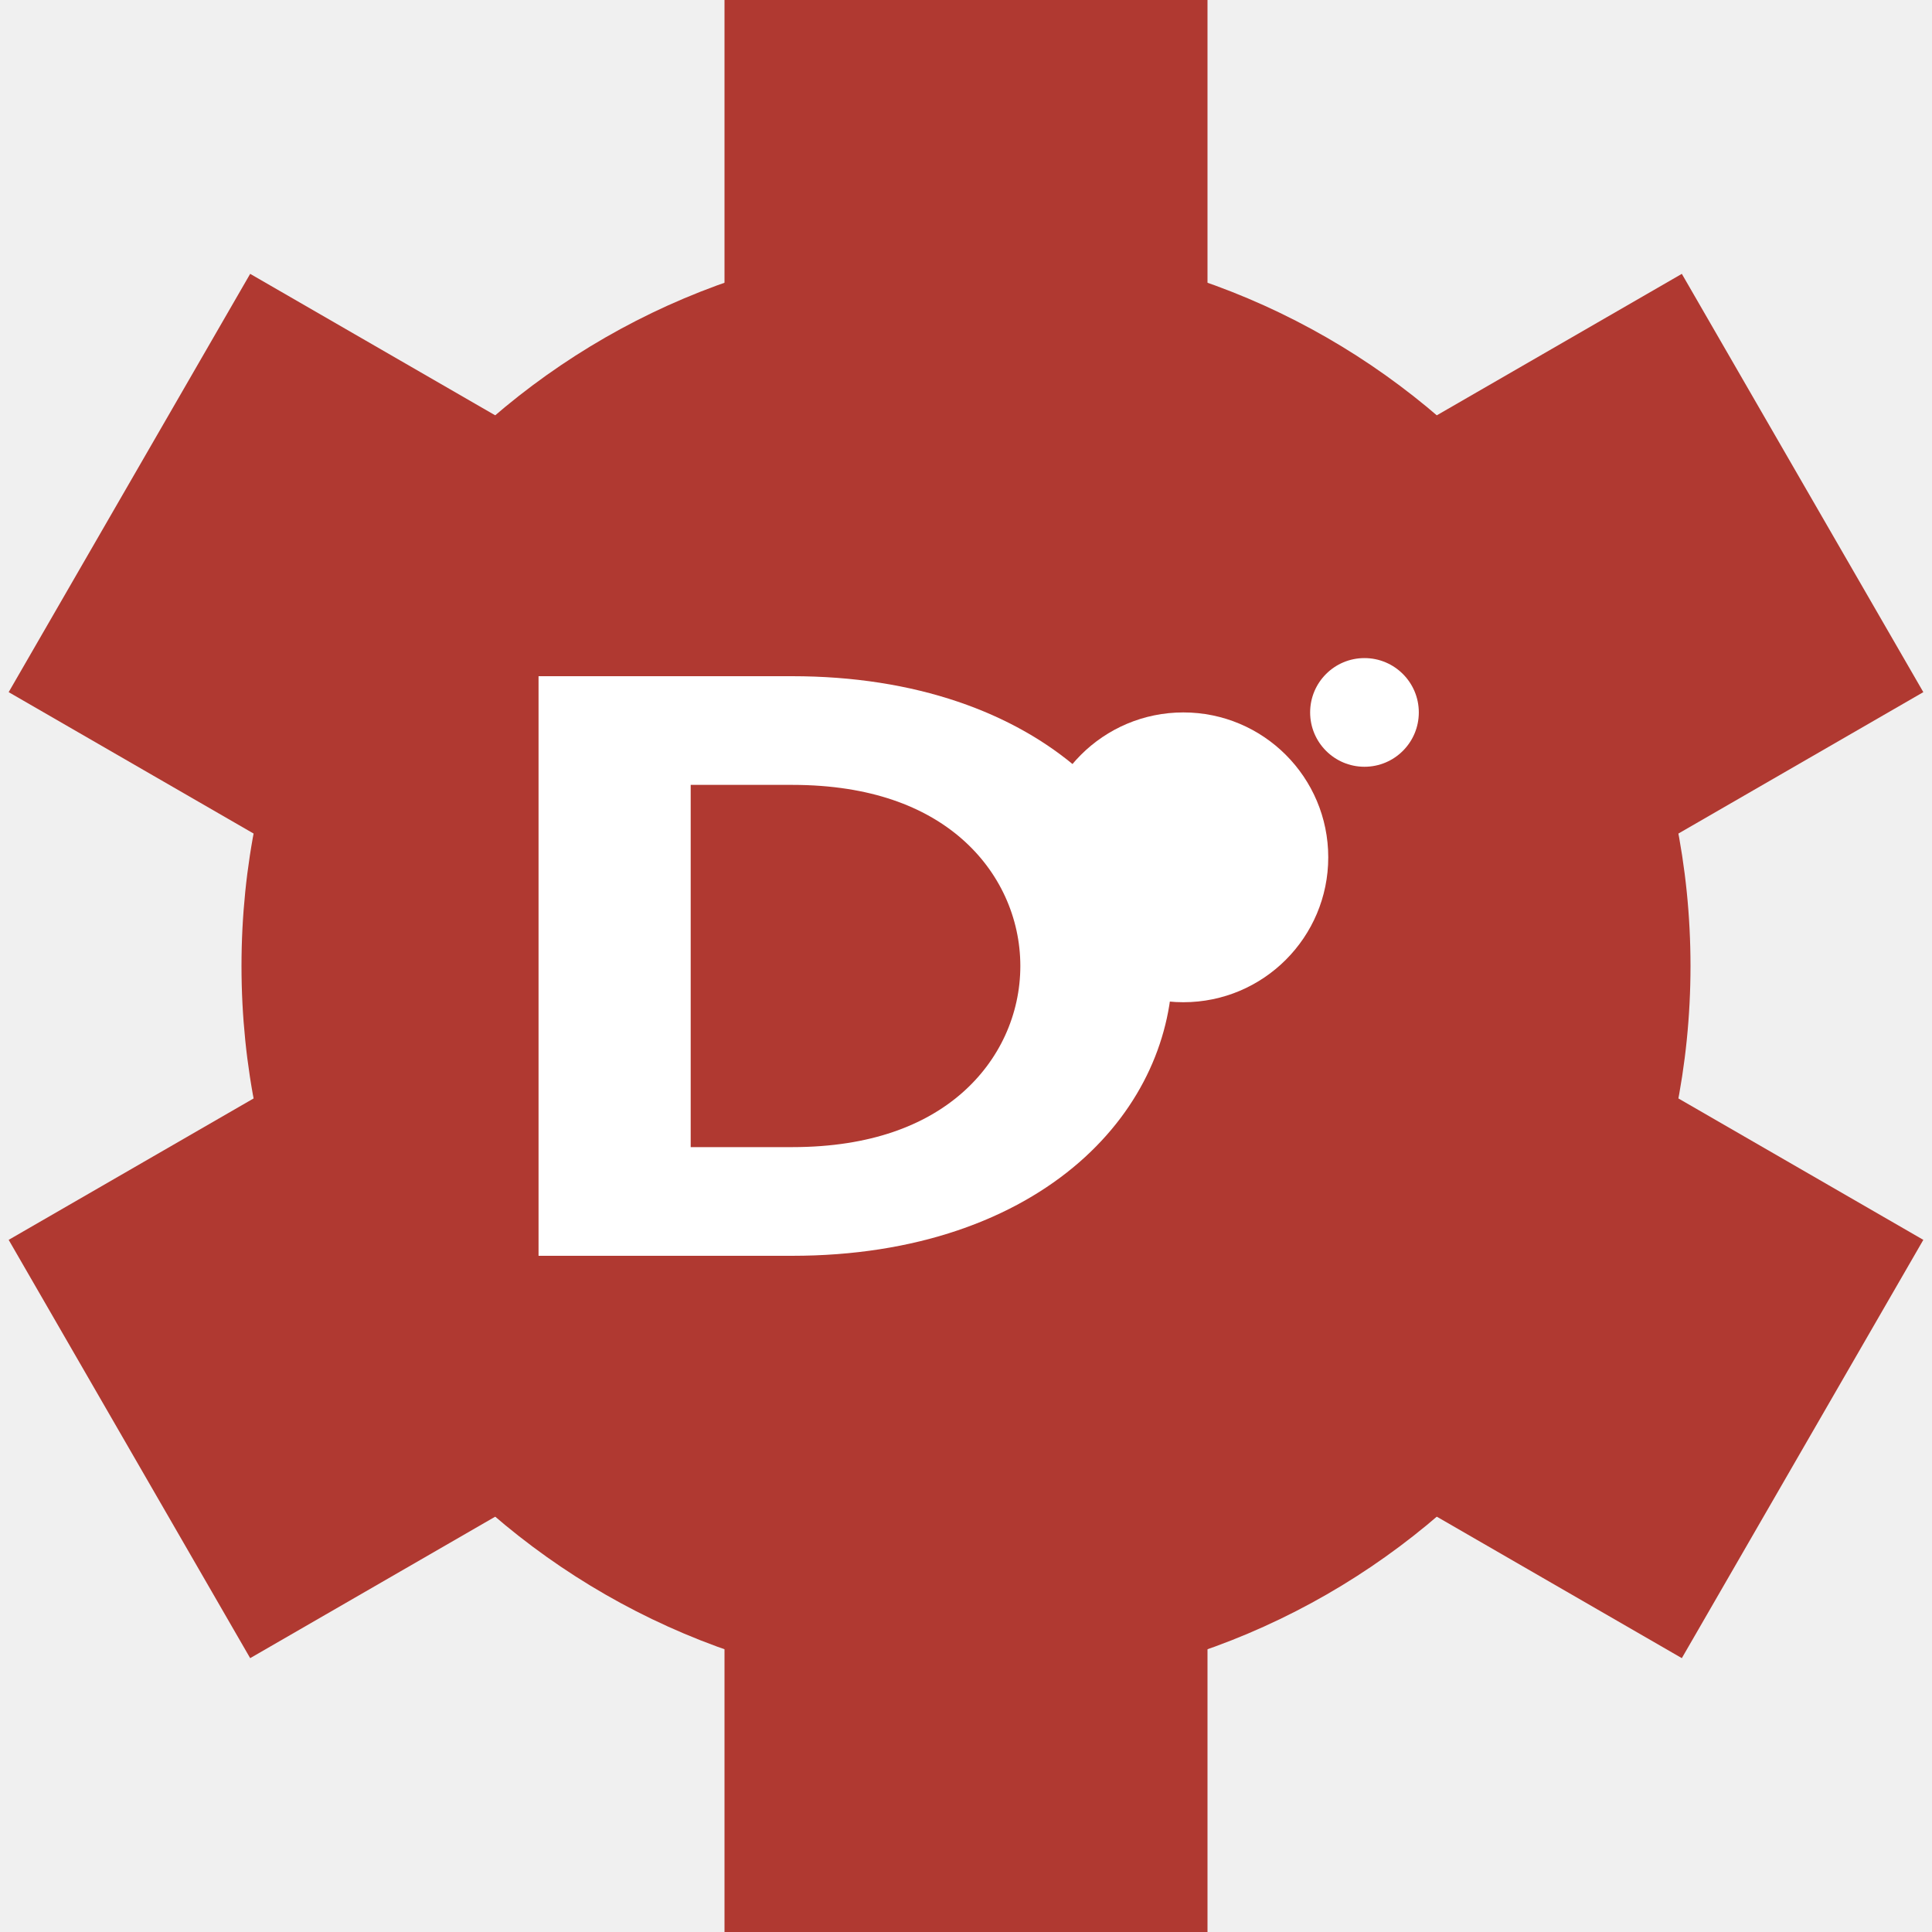
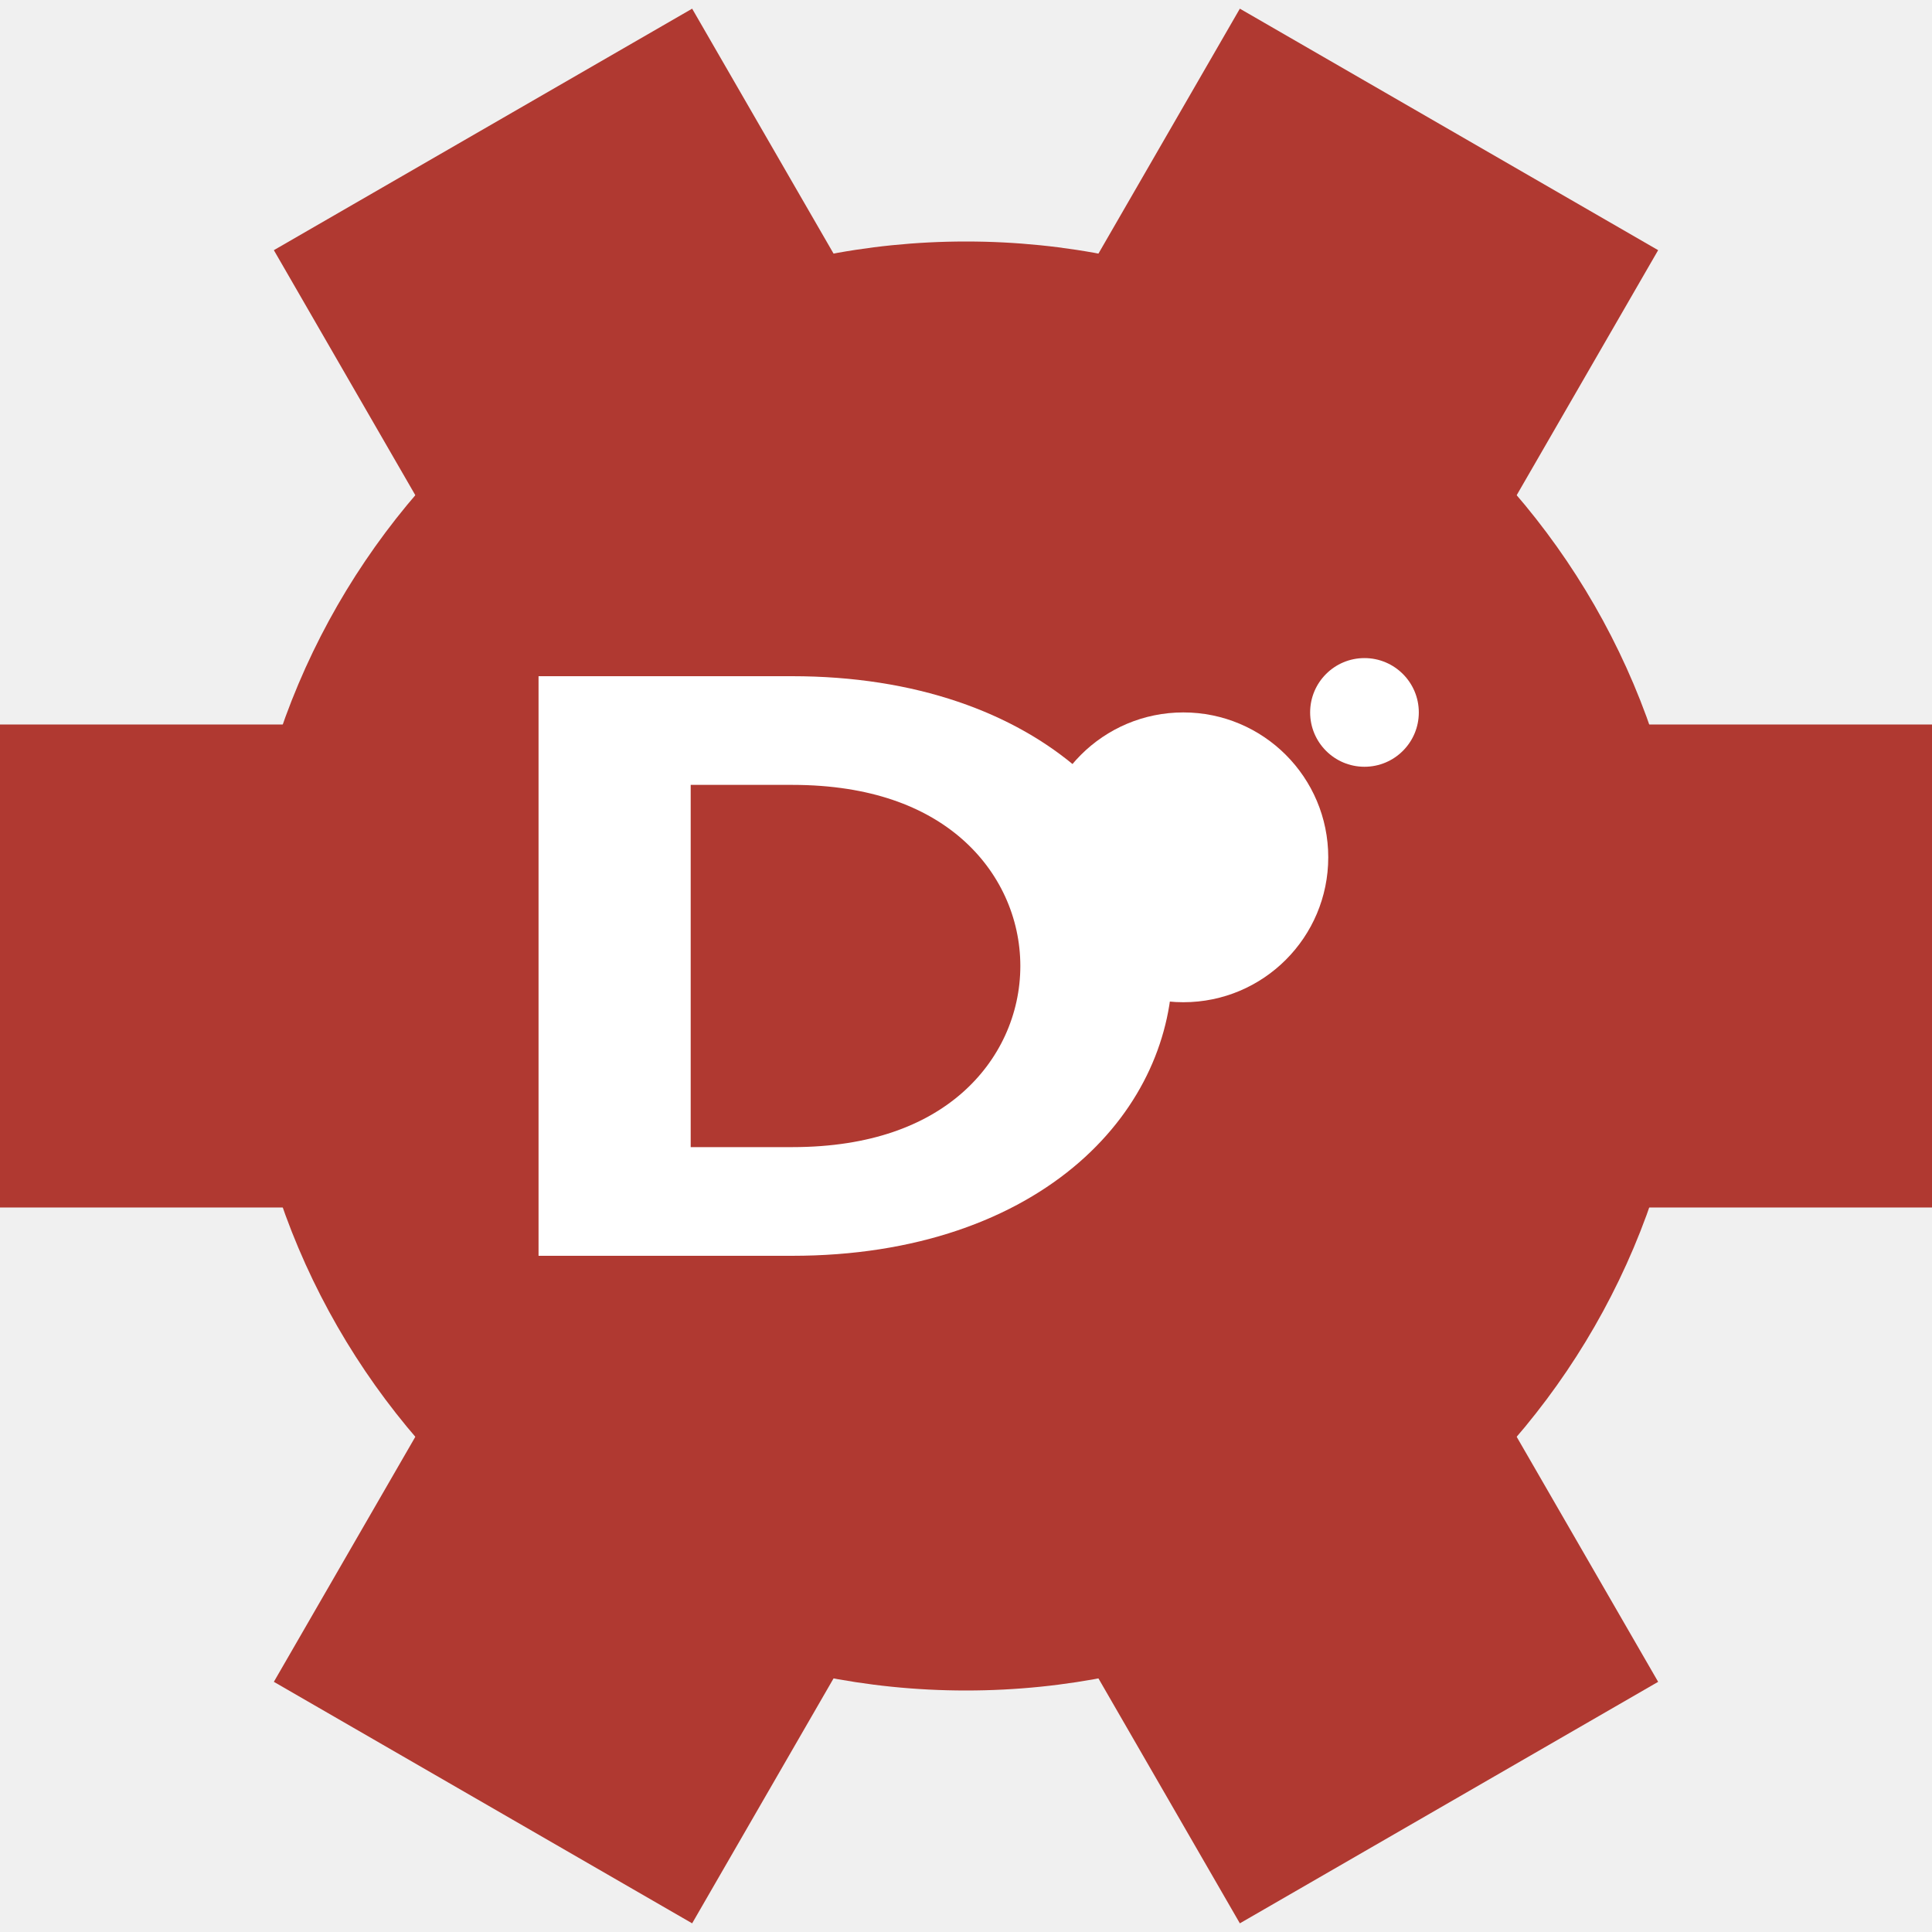
<svg xmlns="http://www.w3.org/2000/svg" xmlns:xlink="http://www.w3.org/1999/xlink" version="1.1" width="320" height="320">
  <g fill="#b03931">
    <circle cx="160" cy="160" r="120" />
-     <rect id="rect" x="120" y="0" width="80" height="80" />
+     <rect id="rect" x="0" y="120" width="80" height="80" />
    <use xlink:href="#rect" transform="rotate(60 160 160)" />
    <use xlink:href="#rect" transform="rotate(120 160 160)" />
    <use xlink:href="#rect" transform="rotate(180 160 160)" />
    <use xlink:href="#rect" transform="rotate(240 160 160)" />
    <use xlink:href="#rect" transform="rotate(300 160 160)" />
  </g>
  <g fill="#fff" transform="translate(64 64) scale(0.6)">
    <path d="M 45,95 H 80 C 160,95 160,225 80,225 H 45 V 95 Z" fill="none" stroke="#fff" stroke-width="30" transform="scale(1.4, 1)" />
    <circle cx="220" cy="130" r="40" />
    <circle cx="270" cy="90" r="15" />
  </g>
</svg>
